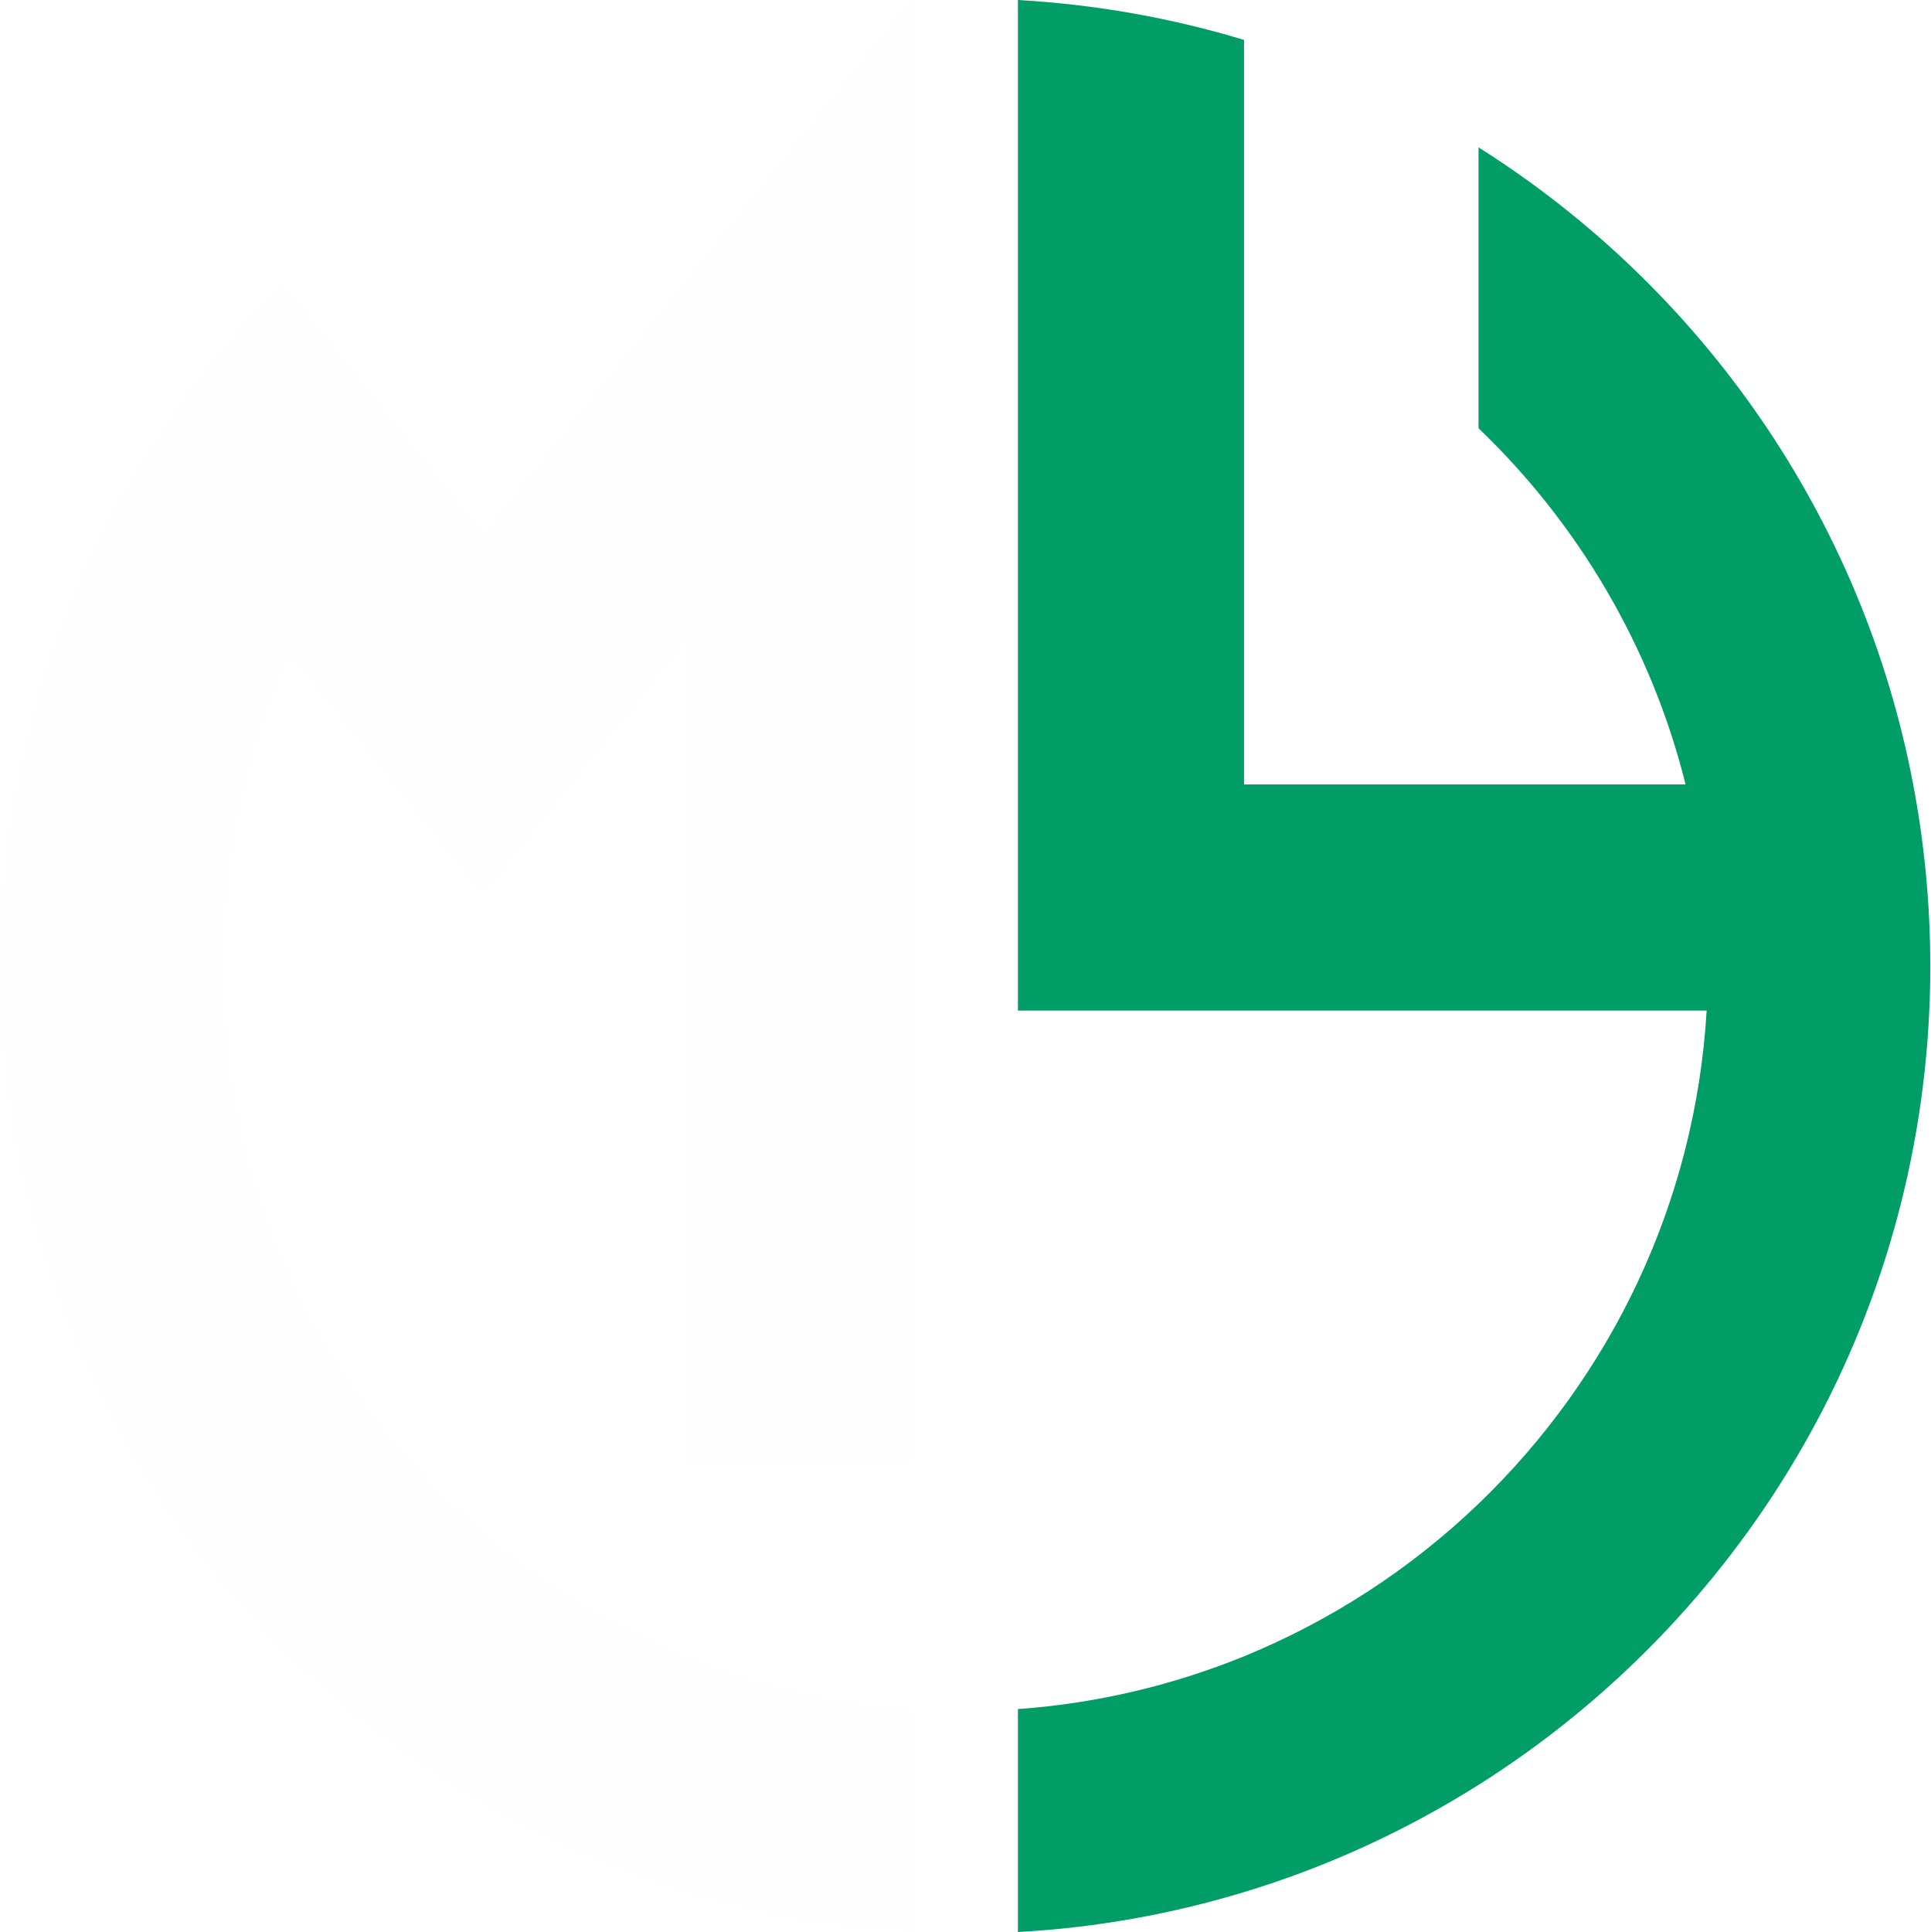
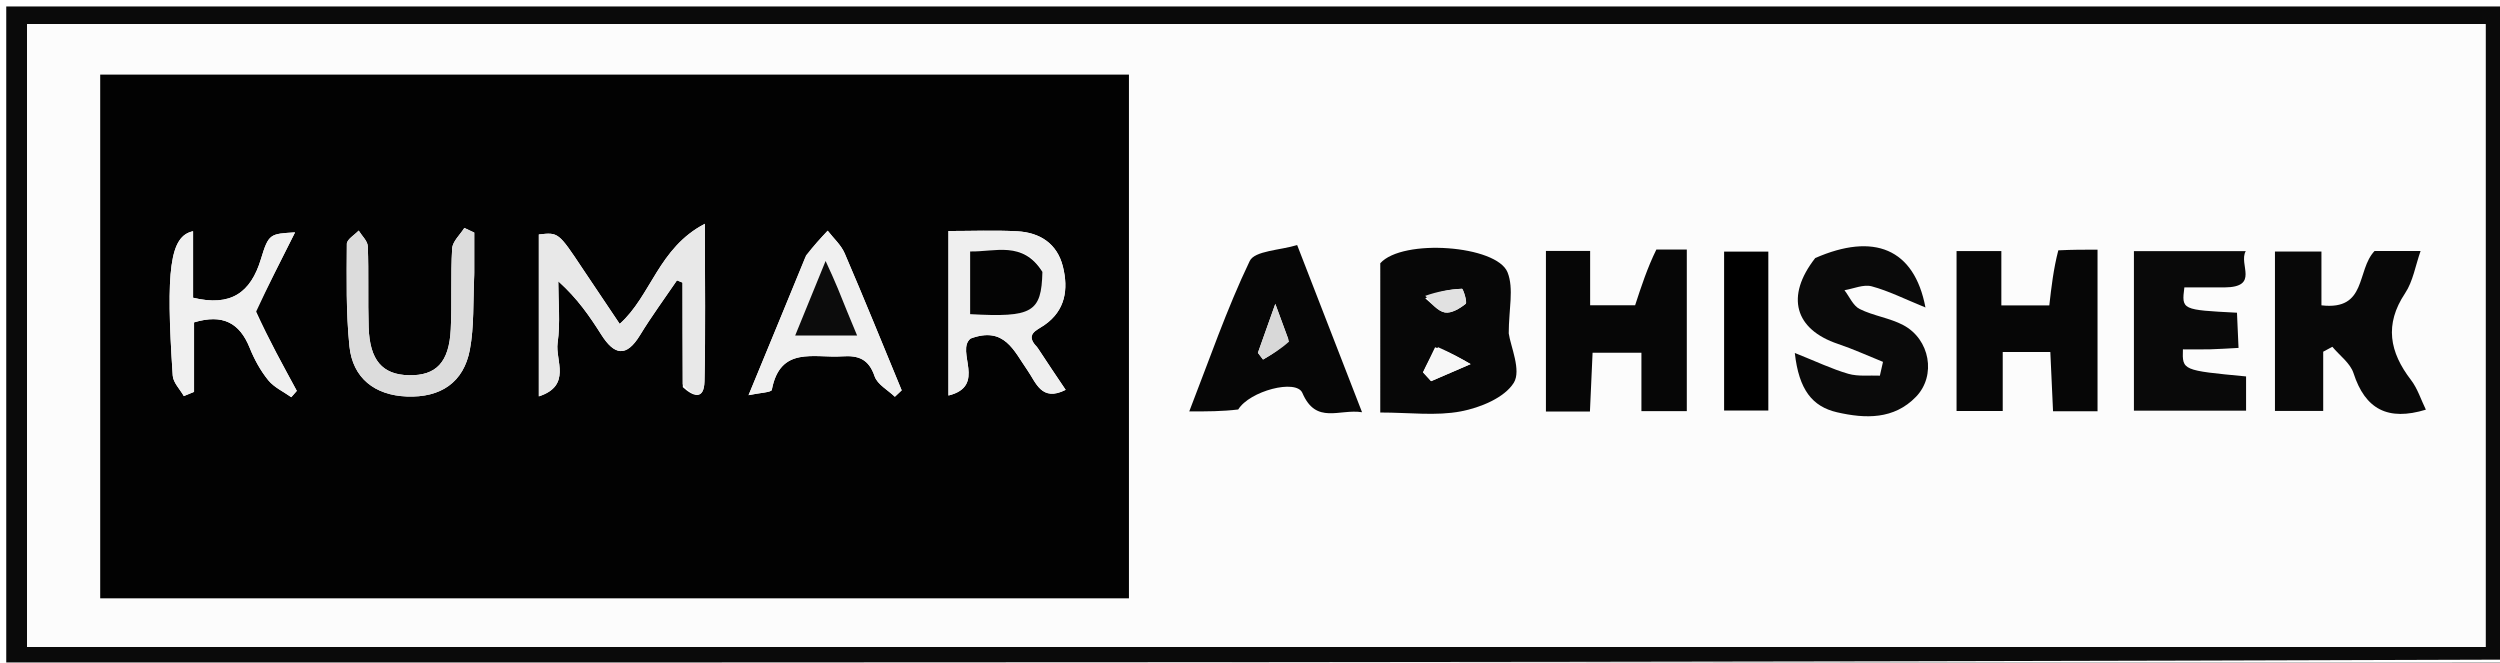
- <svg xmlns="http://www.w3.org/2000/svg" id="Layer_2" data-name="Layer 2" viewBox="0 0 920.55 921.26">
-   <defs>
-     <style>
-       .cls-1 {
-         fill: #009e66;
-       }
- 
-       .cls-1, .cls-2 {
-         fill-rule: evenodd;
-       }
- 
-       .cls-2 {
-         fill: #fefefe;
-       }
-     </style>
-   </defs>
-   <g id="Layer_1-2" data-name="Layer 1">
-     <g>
-       <path class="cls-1" d="m593.27,789.8c-33.66,13.7-69.92,22.44-107.83,25.16v106.3c37.32-2.01,73.46-8.62,107.83-19.02,39.8-12.05,77.36-29.41,111.85-51.14,123.9-78.19,207.87-213.66,214.96-369.21.35-7.09.47-14.17.47-21.26,0-29.53-2.83-58.46-8.15-86.57-24.21-127.68-101.1-236.81-207.28-303.78v133.94c47.48,45.47,82.32,104.06,98.74,169.84h-210.59V19.02c-34.37-10.39-70.51-16.89-107.83-19.02v481.89h328.46c-5.43,92.24-46.18,175.04-108.78,235.16-32.13,30.83-70.04,55.63-111.85,72.76h0Z" />
-       <path class="cls-2" d="m435.12,681.97v15.71h-107.83v-391.77l-27.76,34.72-26.81,33.43-42.28,52.68-42.17-52.68-26.81-33.43-22.91-28.58c-9.09,19.72-16.42,40.51-21.85,62.01-2.48,9.8-4.49,19.84-6.14,30-2.95,18.43-4.49,37.32-4.49,56.57,0,7.09.24,14.17.71,21.26,1.65,28.11,6.5,55.28,14.29,81.26,31.06,103.11,107.6,186.38,206.22,226.65,33.66,13.7,69.92,22.44,107.83,25.16v106.3c-37.32-2.01-73.35-8.62-107.83-19.02-124.84-37.91-227.36-127.32-282.76-243.54-18.43-38.74-31.54-80.43-38.62-124.13-2.72-17.24-4.61-34.84-5.43-52.68-.24-7.09-.47-14.17-.47-21.26,0-29.53,2.83-58.46,8.15-86.57,10.39-54.68,30.35-105.94,58.23-152.01,19.25-31.77,42.17-60.94,68.27-87.17l66.85,83.5,28.94,36.02,96.85-120.71,2.6-3.31L434.41,0h.47l.24.12v681.85Z" />
-     </g>
-   </g>
+ <svg xmlns="http://www.w3.org/2000/svg" version="1.1" id="Layer_1" x="0px" y="0px" width="100%" viewBox="0 0 400 106" enable-background="new 0 0 400 106" xml:space="preserve">
+   <path fill="#0A0A0A" opacity="1" stroke="none" d=" M1,106   C1,71.025 1,36.05 1,1.038   C134.213,1.038 267.425,1.038 401,1.038   C401,35.687 401,70.375 400.534,105.541   C267.045,106.013 134.023,106.007 1,106  M227.5,3.854   C153.103,3.854 78.707,3.854 4.332,3.854   C4.332,37.444 4.332,70.492 4.332,103.518   C135.669,103.518 266.687,103.518 397.686,103.518   C397.686,70.156 397.686,37.091 397.686,3.854   C341.09,3.854 284.795,3.854 227.5,3.854  z" />
+   <path fill="#707070" opacity="1" stroke="none" d=" M1,106.5   C134.023,106.007 267.045,106.013 400.534,106.01   C399.669,106.333 398.338,106.957 397.006,106.958   C340.909,107.007 284.813,107 228.716,107   C152.811,107 76.905,107 1,106.5  z" />
+   <path fill="#FCFCFC" opacity="1" stroke="none" d=" M228,3.854   C284.795,3.854 341.09,3.854 397.686,3.854   C397.686,37.091 397.686,70.156 397.686,103.518   C266.687,103.518 135.669,103.518 4.332,103.518   C4.332,70.492 4.332,37.444 4.332,3.854   C78.707,3.854 153.103,3.854 228,3.854  M16.032,55.5   C16.032,68.93 16.032,82.361 16.032,95.738   C71.326,95.738 126.048,95.738 180.631,95.738   C180.631,67.575 180.631,39.701 180.631,11.933   C125.663,11.933 71.06,11.933 16.032,11.933   C16.032,26.253 16.032,40.377 16.032,55.5  M220.841,42.609   C220.841,50.328 220.841,58.046 220.841,66.003   C225.545,66.003 229.776,66.579 233.752,65.818   C236.848,65.226 240.716,63.646 242.207,61.243   C243.439,59.258 241.693,55.426 241.398,53.339   C241.398,49.52 242.248,46.165 241.207,43.569   C239.47,39.242 224.42,38.128 220.841,42.609  M264.534,39.928   C263.572,42.868 262.611,45.807 261.619,48.844   C259.607,48.844 257.186,48.844 254.422,48.844   C254.422,45.765 254.422,42.991 254.422,40.151   C251.822,40.151 249.572,40.151 247.348,40.151   C247.348,48.901 247.348,57.421 247.348,65.843   C249.837,65.843 251.97,65.843 254.39,65.843   C254.535,62.627 254.674,59.557 254.814,56.442   C257.553,56.442 259.93,56.442 262.627,56.442   C262.627,59.69 262.627,62.623 262.627,65.779   C265.197,65.779 267.436,65.779 269.889,65.779   C269.889,57.228 269.889,48.836 269.889,39.924   C268.383,39.924 266.941,39.924 264.534,39.928  M363.993,56.467   C363.993,59.578 363.993,62.688 363.993,65.754   C366.742,65.754 368.984,65.754 371.714,65.754   C371.714,62.434 371.714,59.353 371.714,56.272   C372.201,56.01 372.688,55.748 373.175,55.486   C374.337,56.883 376.045,58.104 376.564,59.709   C378.439,65.507 382.09,67.394 388.14,65.547   C387.354,63.94 386.813,62.173 385.759,60.799   C382.325,56.324 381.482,51.923 384.817,46.914   C386.083,45.013 386.462,42.521 387.294,40.159   C384.232,40.159 381.784,40.159 379.93,40.159   C376.993,43.24 378.756,49.712 371.431,48.852   C371.431,45.838 371.431,42.967 371.431,40.248   C368.606,40.248 366.382,40.248 363.993,40.248   C363.993,45.543 363.993,50.511 363.993,56.467  M328.881,40.165   C328.552,43.044 328.224,45.922 327.889,48.861   C325.384,48.861 322.989,48.861 320.216,48.861   C320.216,45.837 320.216,43.089 320.216,40.175   C317.606,40.175 315.384,40.175 313.048,40.175   C313.048,48.821 313.048,57.214 313.048,65.759   C315.49,65.759 317.72,65.759 320.436,65.759   C320.436,62.454 320.436,59.39 320.436,56.324   C323.207,56.324 325.486,56.324 328.052,56.324   C328.201,59.574 328.341,62.642 328.486,65.799   C331.059,65.799 333.313,65.799 335.606,65.799   C335.606,57.07 335.606,48.553 335.606,39.943   C333.43,39.943 331.604,39.943 328.881,40.165  M290.129,41.51   C285.617,47.442 287.184,52.713 294.064,55.024   C296.514,55.847 298.876,56.933 301.279,57.899   C301.113,58.634 300.946,59.369 300.78,60.104   C299.092,60.029 297.314,60.266 295.736,59.81   C293.119,59.054 290.631,57.853 287.168,56.473   C287.824,62.388 289.988,65.066 293.957,65.973   C298.467,67.004 303.032,67.143 306.567,63.478   C309.834,60.09 308.797,54.278 304.519,52.015   C302.35,50.867 299.754,50.54 297.549,49.443   C296.498,48.92 295.91,47.465 295.113,46.433   C296.573,46.192 298.163,45.462 299.465,45.811   C302.163,46.534 304.708,47.829 308.074,49.197   C306.279,39.715 299.768,37.198 290.129,41.51  M198.421,65.208   C199.932,62.554 207.401,60.588 208.379,62.868   C210.576,67.989 214.292,65.377 217.928,65.958   C214.46,57.024 211.176,48.563 207.545,39.208   C204.831,40.047 200.745,40.112 199.956,41.758   C196.268,49.455 193.487,57.588 190.28,65.828   C193.192,65.828 195.502,65.828 198.421,65.208  M356.386,45.987   C361.585,45.948 358.122,42.286 359.318,40.185   C353.016,40.185 347.285,40.185 341.427,40.185   C341.427,48.852 341.427,57.251 341.427,65.712   C347.592,65.712 353.492,65.712 359.372,65.712   C359.372,63.669 359.372,61.932 359.372,60.229   C349.161,59.261 349.161,59.261 349.267,55.898   C350.718,55.898 352.186,55.927 353.653,55.89   C355.09,55.854 356.525,55.75 358.166,55.665   C358.069,53.483 357.992,51.734 357.917,50.033   C349.049,49.578 349.049,49.578 349.498,45.987   C351.457,45.987 353.443,45.987 356.386,45.987  M275.857,60.416   C275.857,62.179 275.857,63.942 275.857,65.686   C278.603,65.686 280.821,65.686 282.934,65.686   C282.934,56.995 282.934,48.615 282.934,40.258   C280.447,40.258 278.238,40.258 275.857,40.258   C275.857,46.864 275.857,53.15 275.857,60.416  z" />
+   <path fill="#020202" opacity="1" stroke="none" d=" M16.032,55   C16.032,40.377 16.032,26.253 16.032,11.933   C71.06,11.933 125.663,11.933 180.631,11.933   C180.631,39.701 180.631,67.575 180.631,95.738   C126.048,95.738 71.326,95.738 16.032,95.738   C16.032,82.361 16.032,68.93 16.032,55  M109.25,61.949   C110.922,63.476 112.649,64.066 112.718,60.997   C112.898,53.069 112.778,45.134 112.778,35.807   C105.337,39.672 104.178,47.346 99.152,51.826   C97.131,48.816 95.179,45.932 93.251,43.033   C89.346,37.16 89.351,37.157 86.212,37.517   C86.212,45.971 86.212,54.418 86.212,63.42   C91.507,61.699 88.823,57.63 89.216,54.886   C89.678,51.652 89.324,48.301 89.324,45   C92.421,47.781 94.361,50.635 96.209,53.548   C98.281,56.816 100.197,57.248 102.411,53.612   C104.239,50.609 106.337,47.769 108.315,44.857   C108.611,44.977 108.908,45.097 109.204,45.217   C109.204,50.488 109.204,55.76 109.25,61.949  M165.923,55.49   C163.884,53.47 165.781,52.93 167.129,51.991   C170.457,49.673 170.963,46.284 170.068,42.672   C169.153,38.974 166.384,37.202 162.753,37.006   C159.151,36.812 155.531,36.964 151.751,36.964   C151.751,45.822 151.751,54.258 151.751,63.284   C157.949,61.757 152.849,56.167 155.286,54.17   C160.718,52.145 162.223,56.149 164.394,59.241   C165.758,61.184 166.629,64.342 170.504,62.375   C169.056,60.228 167.677,58.182 165.923,55.49  M75.881,43.597   C75.881,41.469 75.881,39.342 75.881,37.215   C75.352,36.967 74.823,36.719 74.294,36.471   C73.614,37.562 72.414,38.621 72.346,39.749   C72.085,44.05 72.333,48.38 72.121,52.686   C71.859,57.991 69.775,60.131 65.415,60.039   C61.18,59.951 59.154,57.642 58.984,52.361   C58.845,48.049 59.013,43.727 58.849,39.416   C58.816,38.558 57.898,37.733 57.388,36.893   C56.726,37.6 55.497,38.305 55.494,39.016   C55.467,44.485 55.351,49.988 55.911,55.414   C56.438,60.513 59.973,63.235 65.077,63.44   C70.494,63.657 74.201,61.192 75.181,55.935   C75.873,52.229 75.68,48.358 75.881,43.597  M40.898,49.669   C42.927,45.652 44.956,41.635 47.207,37.18   C43.22,37.429 42.987,37.358 41.749,41.45   C40.124,46.82 36.941,49.112 30.893,47.636   C30.893,44.218 30.893,40.653 30.893,36.999   C27.191,37.767 26.503,43.092 27.636,60.091   C27.712,61.219 28.797,62.279 29.412,63.37   C29.957,63.147 30.503,62.923 31.048,62.7   C31.048,58.937 31.048,55.175 31.048,51.581   C35.649,50.19 38.35,51.663 39.955,55.665   C40.69,57.497 41.681,59.305 42.918,60.831   C43.848,61.979 45.355,62.661 46.605,63.55   C46.899,63.214 47.194,62.877 47.488,62.54   C45.289,58.503 43.089,54.466 40.898,49.669  M128.856,41.232   C125.918,48.343 122.98,55.453 119.768,63.229   C121.512,62.853 123.413,62.786 123.49,62.376   C124.821,55.31 130.257,57.318 134.74,57.015   C137.378,56.837 139.003,57.459 139.939,60.207   C140.384,61.514 142.06,62.401 143.178,63.479   C143.542,63.137 143.905,62.796 144.269,62.454   C141.245,55.141 138.276,47.804 135.149,40.535   C134.568,39.186 133.351,38.112 132.428,36.911   C131.309,38.102 130.191,39.293 128.856,41.232  z" />
+   <path fill="#070707" opacity="1" stroke="none" d=" M220.844,42.119   C224.42,38.128 239.47,39.242 241.207,43.569   C242.248,46.165 241.398,49.52 241.398,53.339   C241.693,55.426 243.439,59.258 242.207,61.243   C240.716,63.646 236.848,65.226 233.752,65.818   C229.776,66.579 225.545,66.003 220.841,66.003   C220.841,58.046 220.841,50.328 220.844,42.119  M228.037,47.749   C229.08,48.544 230.044,49.8 231.19,49.996   C232.22,50.172 233.585,49.353 234.509,48.609   C234.798,48.376 234.103,46.196 233.913,46.204   C231.952,46.288 230.003,46.637 228.037,47.749  M229.613,55.561   C228.969,56.898 228.325,58.236 227.682,59.573   C228.114,60.044 228.547,60.514 228.979,60.985   C231.085,60.075 233.192,59.165 235.298,58.256   C233.717,57.348 232.135,56.44 229.613,55.561  z" />
+   <path fill="#060606" opacity="1" stroke="none" d=" M265.017,39.926   C266.941,39.924 268.383,39.924 269.889,39.924   C269.889,48.836 269.889,57.228 269.889,65.779   C267.436,65.779 265.197,65.779 262.627,65.779   C262.627,62.623 262.627,59.69 262.627,56.442   C259.93,56.442 257.553,56.442 254.814,56.442   C254.674,59.557 254.535,62.627 254.39,65.843   C251.97,65.843 249.837,65.843 247.348,65.843   C247.348,57.421 247.348,48.901 247.348,40.151   C249.572,40.151 251.822,40.151 254.422,40.151   C254.422,42.991 254.422,45.765 254.422,48.844   C257.186,48.844 259.607,48.844 261.619,48.844   C262.611,45.807 263.572,42.868 265.017,39.926  z" />
+   <path fill="#080808" opacity="1" stroke="none" d=" M363.993,55.973   C363.993,50.511 363.993,45.543 363.993,40.248   C366.382,40.248 368.606,40.248 371.431,40.248   C371.431,42.967 371.431,45.838 371.431,48.852   C378.756,49.712 376.993,43.24 379.93,40.159   C381.784,40.159 384.232,40.159 387.294,40.159   C386.462,42.521 386.083,45.013 384.817,46.914   C381.482,51.923 382.325,56.324 385.759,60.799   C386.813,62.173 387.354,63.94 388.14,65.547   C382.09,67.394 378.439,65.507 376.564,59.709   C376.045,58.104 374.337,56.883 373.175,55.486   C372.688,55.748 372.201,56.01 371.714,56.272   C371.714,59.353 371.714,62.434 371.714,65.754   C368.984,65.754 366.742,65.754 363.993,65.754   C363.993,62.688 363.993,59.578 363.993,55.973  z" />
+   <path fill="#060606" opacity="1" stroke="none" d=" M329.329,40.054   C331.604,39.943 333.43,39.943 335.606,39.943   C335.606,48.553 335.606,57.07 335.606,65.799   C333.313,65.799 331.059,65.799 328.486,65.799   C328.341,62.642 328.201,59.574 328.052,56.324   C325.486,56.324 323.207,56.324 320.436,56.324   C320.436,59.39 320.436,62.454 320.436,65.759   C317.72,65.759 315.49,65.759 313.048,65.759   C313.048,57.214 313.048,48.821 313.048,40.175   C315.384,40.175 317.606,40.175 320.216,40.175   C320.216,43.089 320.216,45.837 320.216,48.861   C322.989,48.861 325.384,48.861 327.889,48.861   C328.224,45.922 328.552,43.044 329.329,40.054  z" />
+   <path fill="#0A0A0A" opacity="1" stroke="none" d=" M290.438,41.287   C299.768,37.198 306.279,39.715 308.074,49.197   C304.708,47.829 302.163,46.534 299.465,45.811   C298.163,45.462 296.573,46.192 295.113,46.433   C295.91,47.465 296.498,48.92 297.549,49.443   C299.754,50.54 302.35,50.867 304.519,52.015   C308.797,54.278 309.834,60.09 306.567,63.478   C303.032,67.143 298.467,67.004 293.957,65.973   C289.988,65.066 287.824,62.388 287.168,56.473   C290.631,57.853 293.119,59.054 295.736,59.81   C297.314,60.266 299.092,60.029 300.78,60.104   C300.946,59.369 301.113,58.634 301.279,57.899   C298.876,56.933 296.514,55.847 294.064,55.024   C287.184,52.713 285.617,47.442 290.438,41.287  z" />
+   <path fill="#060606" opacity="1" stroke="none" d=" M198.116,65.518   C195.502,65.828 193.192,65.828 190.28,65.828   C193.487,57.588 196.268,49.455 199.956,41.758   C200.745,40.112 204.831,40.047 207.545,39.208   C211.176,48.563 214.46,57.024 217.928,65.958   C214.292,65.377 210.576,67.989 208.379,62.868   C207.401,60.588 199.932,62.554 198.116,65.518  M206.138,54.28   C205.601,52.825 205.065,51.369 204.05,48.619   C202.838,52.028 202.052,54.24 201.265,56.453   C201.538,56.81 201.811,57.168 202.084,57.526   C203.515,56.688 204.947,55.851 206.138,54.28  z" />
+   <path fill="#090909" opacity="1" stroke="none" d=" M355.907,45.987   C353.443,45.987 351.457,45.987 349.498,45.987   C349.049,49.578 349.049,49.578 357.917,50.033   C357.992,51.734 358.069,53.483 358.166,55.665   C356.525,55.75 355.09,55.854 353.653,55.89   C352.186,55.927 350.718,55.898 349.267,55.898   C349.161,59.261 349.161,59.261 359.372,60.229   C359.372,61.932 359.372,63.669 359.372,65.712   C353.492,65.712 347.592,65.712 341.427,65.712   C341.427,57.251 341.427,48.852 341.427,40.185   C347.285,40.185 353.016,40.185 359.318,40.185   C358.122,42.286 361.585,45.948 355.907,45.987  z" />
+   <path fill="#000000" opacity="1" stroke="none" d=" M275.857,59.926   C275.857,53.15 275.857,46.864 275.857,40.258   C278.238,40.258 280.447,40.258 282.934,40.258   C282.934,48.615 282.934,56.995 282.934,65.686   C280.821,65.686 278.603,65.686 275.857,65.686   C275.857,63.942 275.857,62.179 275.857,59.926  z" />
+   <path fill="#E8E8E8" opacity="1" stroke="none" d=" M109.227,61.49   C109.204,55.76 109.204,50.488 109.204,45.217   C108.908,45.097 108.611,44.977 108.315,44.857   C106.337,47.769 104.239,50.609 102.411,53.612   C100.197,57.248 98.281,56.816 96.209,53.548   C94.361,50.635 92.421,47.781 89.324,45   C89.324,48.301 89.678,51.652 89.216,54.886   C88.823,57.63 91.507,61.699 86.212,63.42   C86.212,54.418 86.212,45.971 86.212,37.517   C89.351,37.157 89.346,37.16 93.251,43.033   C95.179,45.932 97.131,48.816 99.152,51.826   C104.178,47.346 105.337,39.672 112.778,35.807   C112.778,45.134 112.898,53.069 112.718,60.997   C112.649,64.066 110.922,63.476 109.227,61.49  z" />
+   <path fill="#EFEFEF" opacity="1" stroke="none" d=" M166.11,55.812   C167.677,58.182 169.056,60.228 170.504,62.375   C166.629,64.342 165.758,61.184 164.394,59.241   C162.223,56.149 160.718,52.145 155.286,54.17   C152.849,56.167 157.949,61.757 151.751,63.284   C151.751,54.258 151.751,45.822 151.751,36.964   C155.531,36.964 159.151,36.812 162.753,37.006   C166.384,37.202 169.153,38.974 170.068,42.672   C170.963,46.284 170.457,49.673 167.129,51.991   C165.781,52.93 163.884,53.47 166.11,55.812  M166.662,43.112   C163.655,38.494 159.24,40.317 155.222,40.231   C155.222,43.834 155.222,47.061 155.222,50.265   C165.175,50.815 166.637,49.996 166.662,43.112  z" />
+   <path fill="#DCDCDC" opacity="1" stroke="none" d=" M75.881,44.079   C75.68,48.358 75.873,52.229 75.181,55.935   C74.201,61.192 70.494,63.657 65.077,63.44   C59.973,63.235 56.438,60.513 55.911,55.414   C55.351,49.988 55.467,44.485 55.494,39.016   C55.497,38.305 56.726,37.6 57.388,36.893   C57.898,37.733 58.816,38.558 58.849,39.416   C59.013,43.727 58.845,48.049 58.984,52.361   C59.154,57.642 61.18,59.951 65.415,60.039   C69.775,60.131 71.859,57.991 72.121,52.686   C72.333,48.38 72.085,44.05 72.346,39.749   C72.414,38.621 73.614,37.562 74.294,36.471   C74.823,36.719 75.352,36.967 75.881,37.215   C75.881,39.342 75.881,41.469 75.881,44.079  z" />
+   <path fill="#F0F0F0" opacity="1" stroke="none" d=" M40.894,50.049   C43.089,54.466 45.289,58.503 47.488,62.54   C47.194,62.877 46.899,63.214 46.605,63.55   C45.355,62.661 43.848,61.979 42.918,60.831   C41.681,59.305 40.69,57.497 39.955,55.665   C38.35,51.663 35.649,50.19 31.048,51.581   C31.048,55.175 31.048,58.937 31.048,62.7   C30.503,62.923 29.957,63.147 29.412,63.37   C28.797,62.279 27.712,61.219 27.636,60.091   C26.503,43.092 27.191,37.767 30.893,36.999   C30.893,40.653 30.893,44.218 30.893,47.636   C36.941,49.112 40.124,46.82 41.749,41.45   C42.987,37.358 43.22,37.429 47.207,37.18   C44.956,41.635 42.927,45.652 40.894,50.049  z" />
+   <path fill="#F0F0F0" opacity="1" stroke="none" d=" M128.964,40.858   C130.191,39.293 131.309,38.102 132.428,36.911   C133.351,38.112 134.568,39.186 135.149,40.535   C138.276,47.804 141.245,55.141 144.269,62.454   C143.905,62.796 143.542,63.137 143.178,63.479   C142.06,62.401 140.384,61.514 139.939,60.207   C139.003,57.459 137.378,56.837 134.74,57.015   C130.257,57.318 124.821,55.31 123.49,62.376   C123.413,62.786 121.512,62.853 119.768,63.229   C122.98,55.453 125.918,48.343 128.964,40.858  M133.948,45.787   C133.451,44.705 132.955,43.624 132.096,41.755   C130.271,46.228 128.764,49.92 127.229,53.68   C130.766,53.68 133.783,53.68 137.137,53.68   C136.034,51.026 135.093,48.762 133.948,45.787  z" />
+   <path fill="#E1E1E1" opacity="1" stroke="none" d=" M228.044,47.331   C230.003,46.637 231.952,46.288 233.913,46.204   C234.103,46.196 234.798,48.376 234.509,48.609   C233.585,49.353 232.22,50.172 231.19,49.996   C230.044,49.8 229.08,48.544 228.044,47.331  z" />
+   <path fill="#F7F7F7" opacity="1" stroke="none" d=" M230.083,55.546   C232.135,56.44 233.717,57.348 235.298,58.256   C233.192,59.165 231.085,60.075 228.979,60.985   C228.547,60.514 228.114,60.044 227.682,59.573   C228.325,58.236 228.969,56.898 230.083,55.546  z" />
+   <path fill="#D8D8D8" opacity="1" stroke="none" d=" M206.258,54.647   C204.947,55.851 203.515,56.688 202.084,57.526   C201.811,57.168 201.538,56.81 201.265,56.453   C202.052,54.24 202.838,52.028 204.05,48.619   C205.065,51.369 205.601,52.825 206.258,54.647  z" />
+   <path fill="#040404" opacity="1" stroke="none" d=" M166.784,43.503   C166.637,49.996 165.175,50.815 155.222,50.265   C155.222,47.061 155.222,43.834 155.222,40.231   C159.24,40.317 163.655,38.494 166.784,43.503  z" />
+   <path fill="#0C0C0C" opacity="1" stroke="none" d=" M134.05,46.143   C135.093,48.762 136.034,51.026 137.137,53.68   C133.783,53.68 130.766,53.68 127.229,53.68   C128.764,49.92 130.271,46.228 132.096,41.755   C132.955,43.624 133.451,44.705 134.05,46.143  z" />
</svg>
